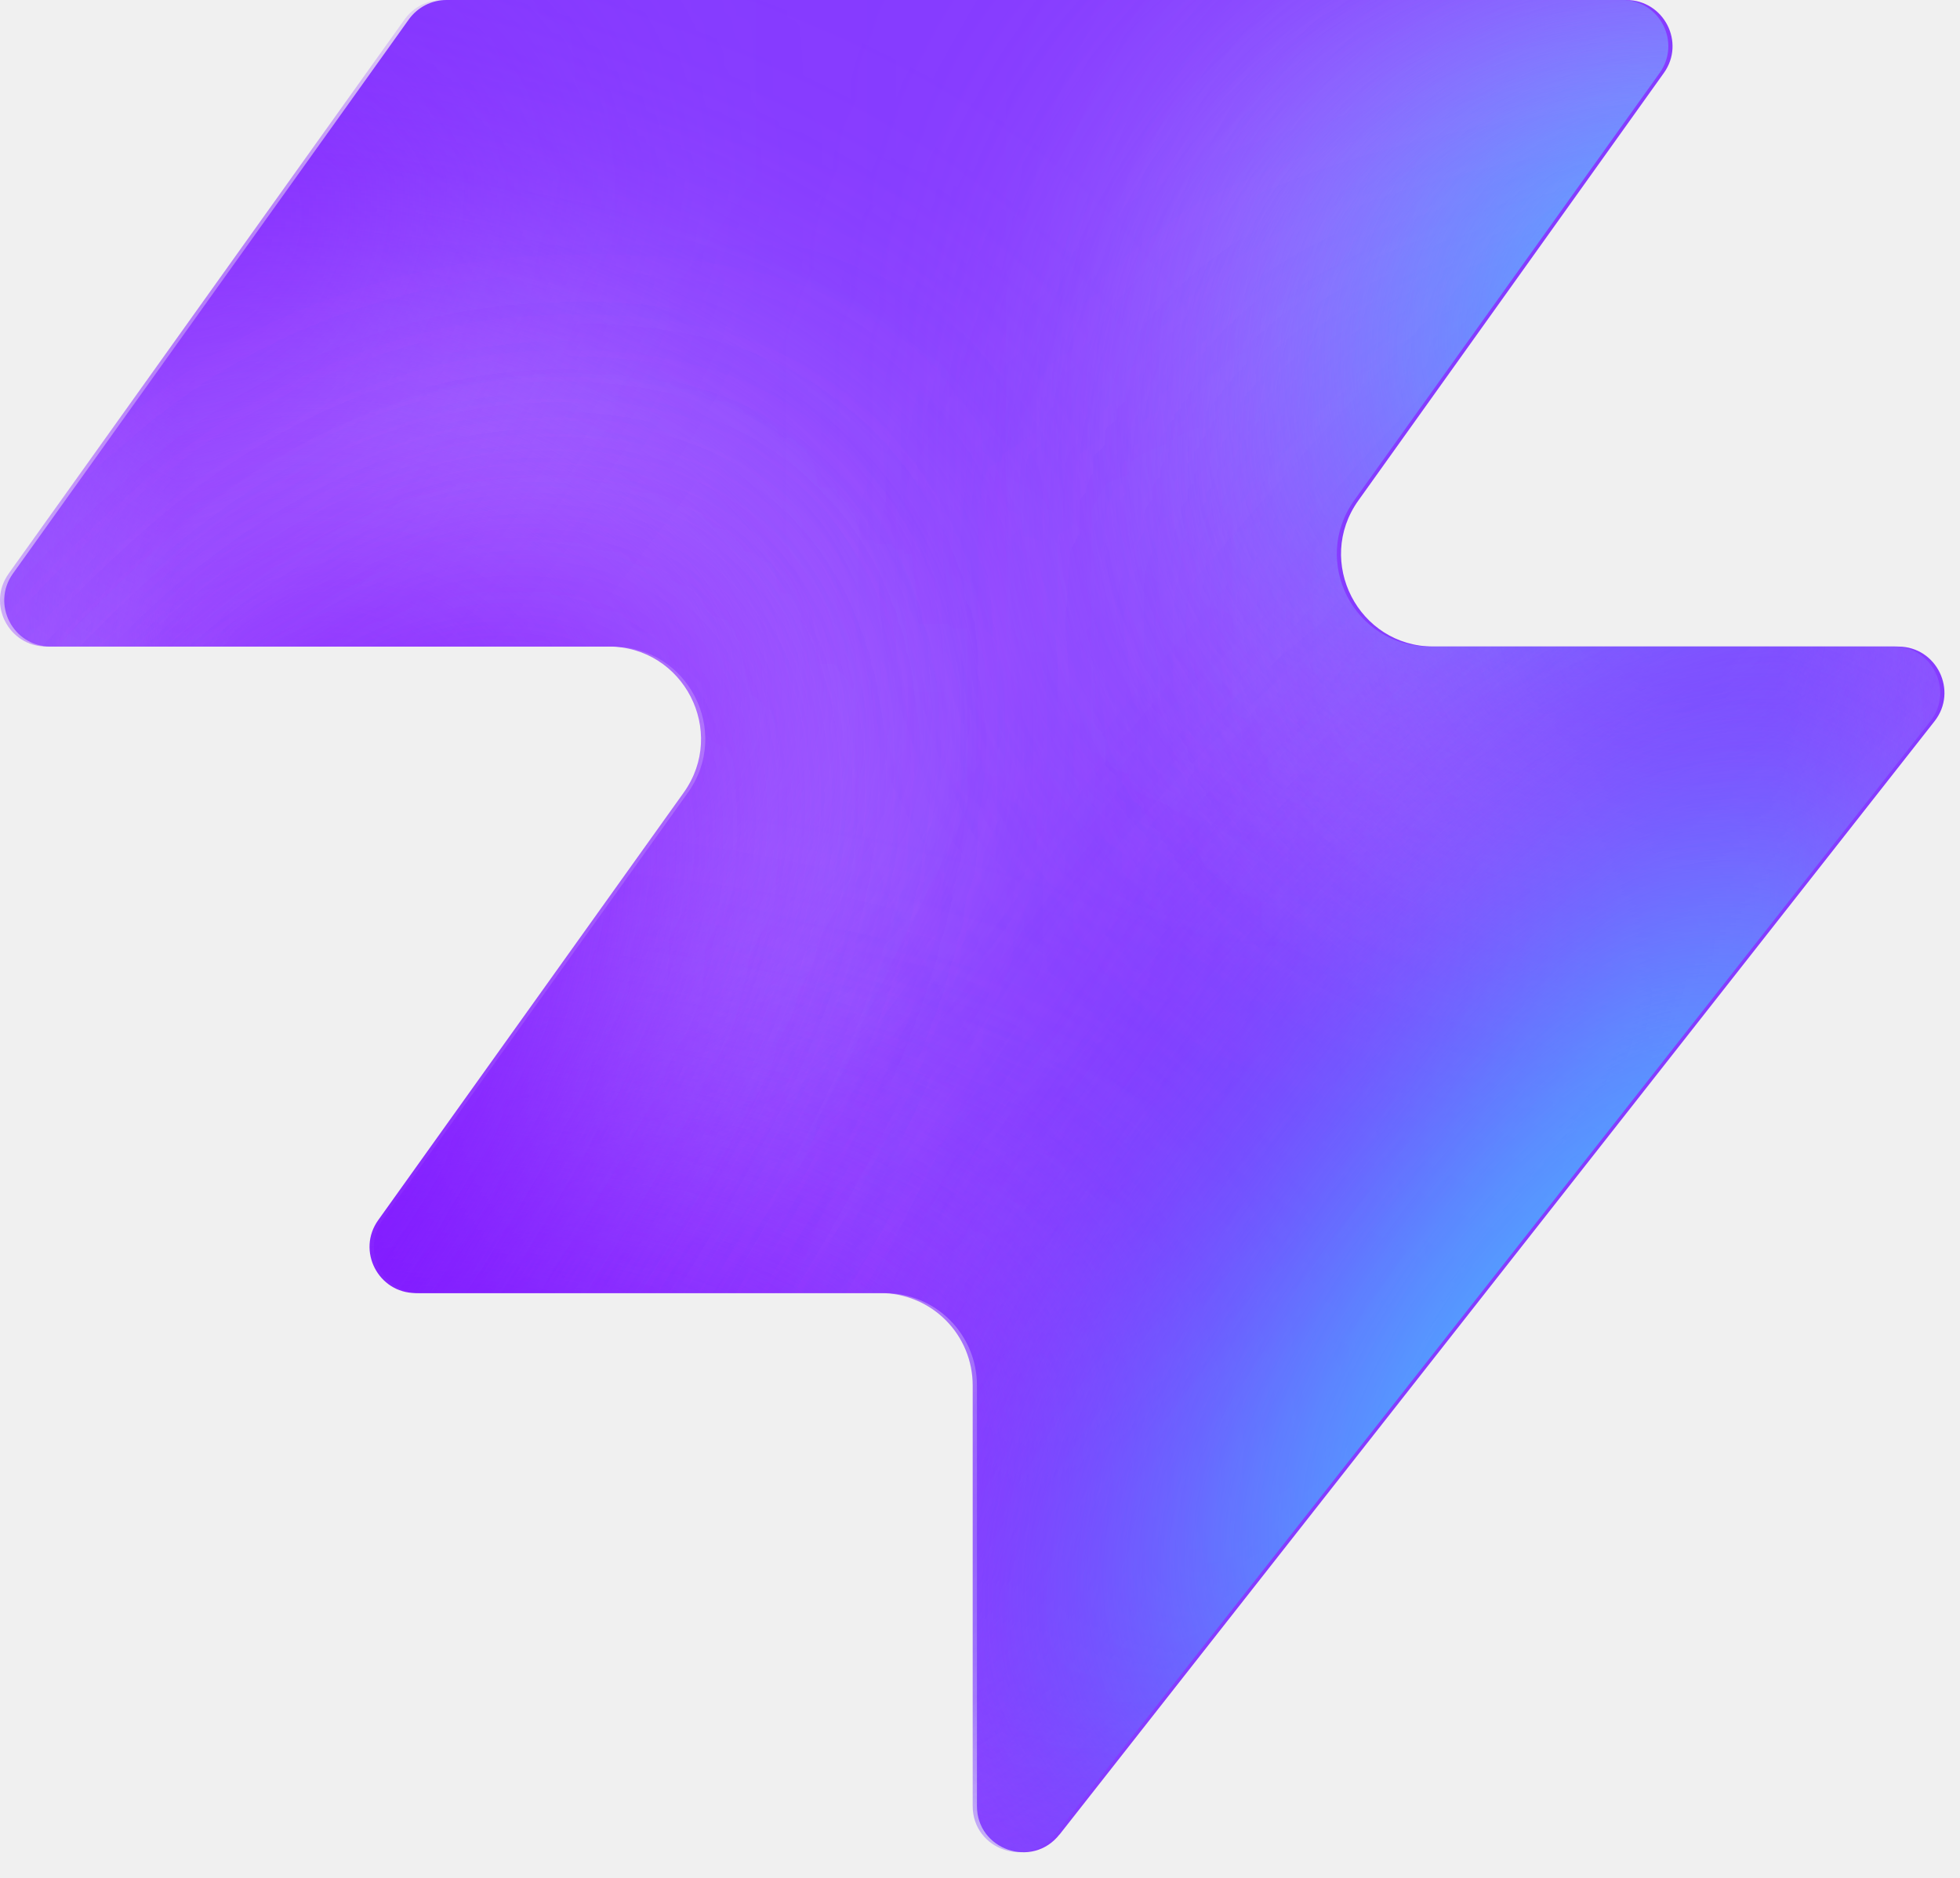
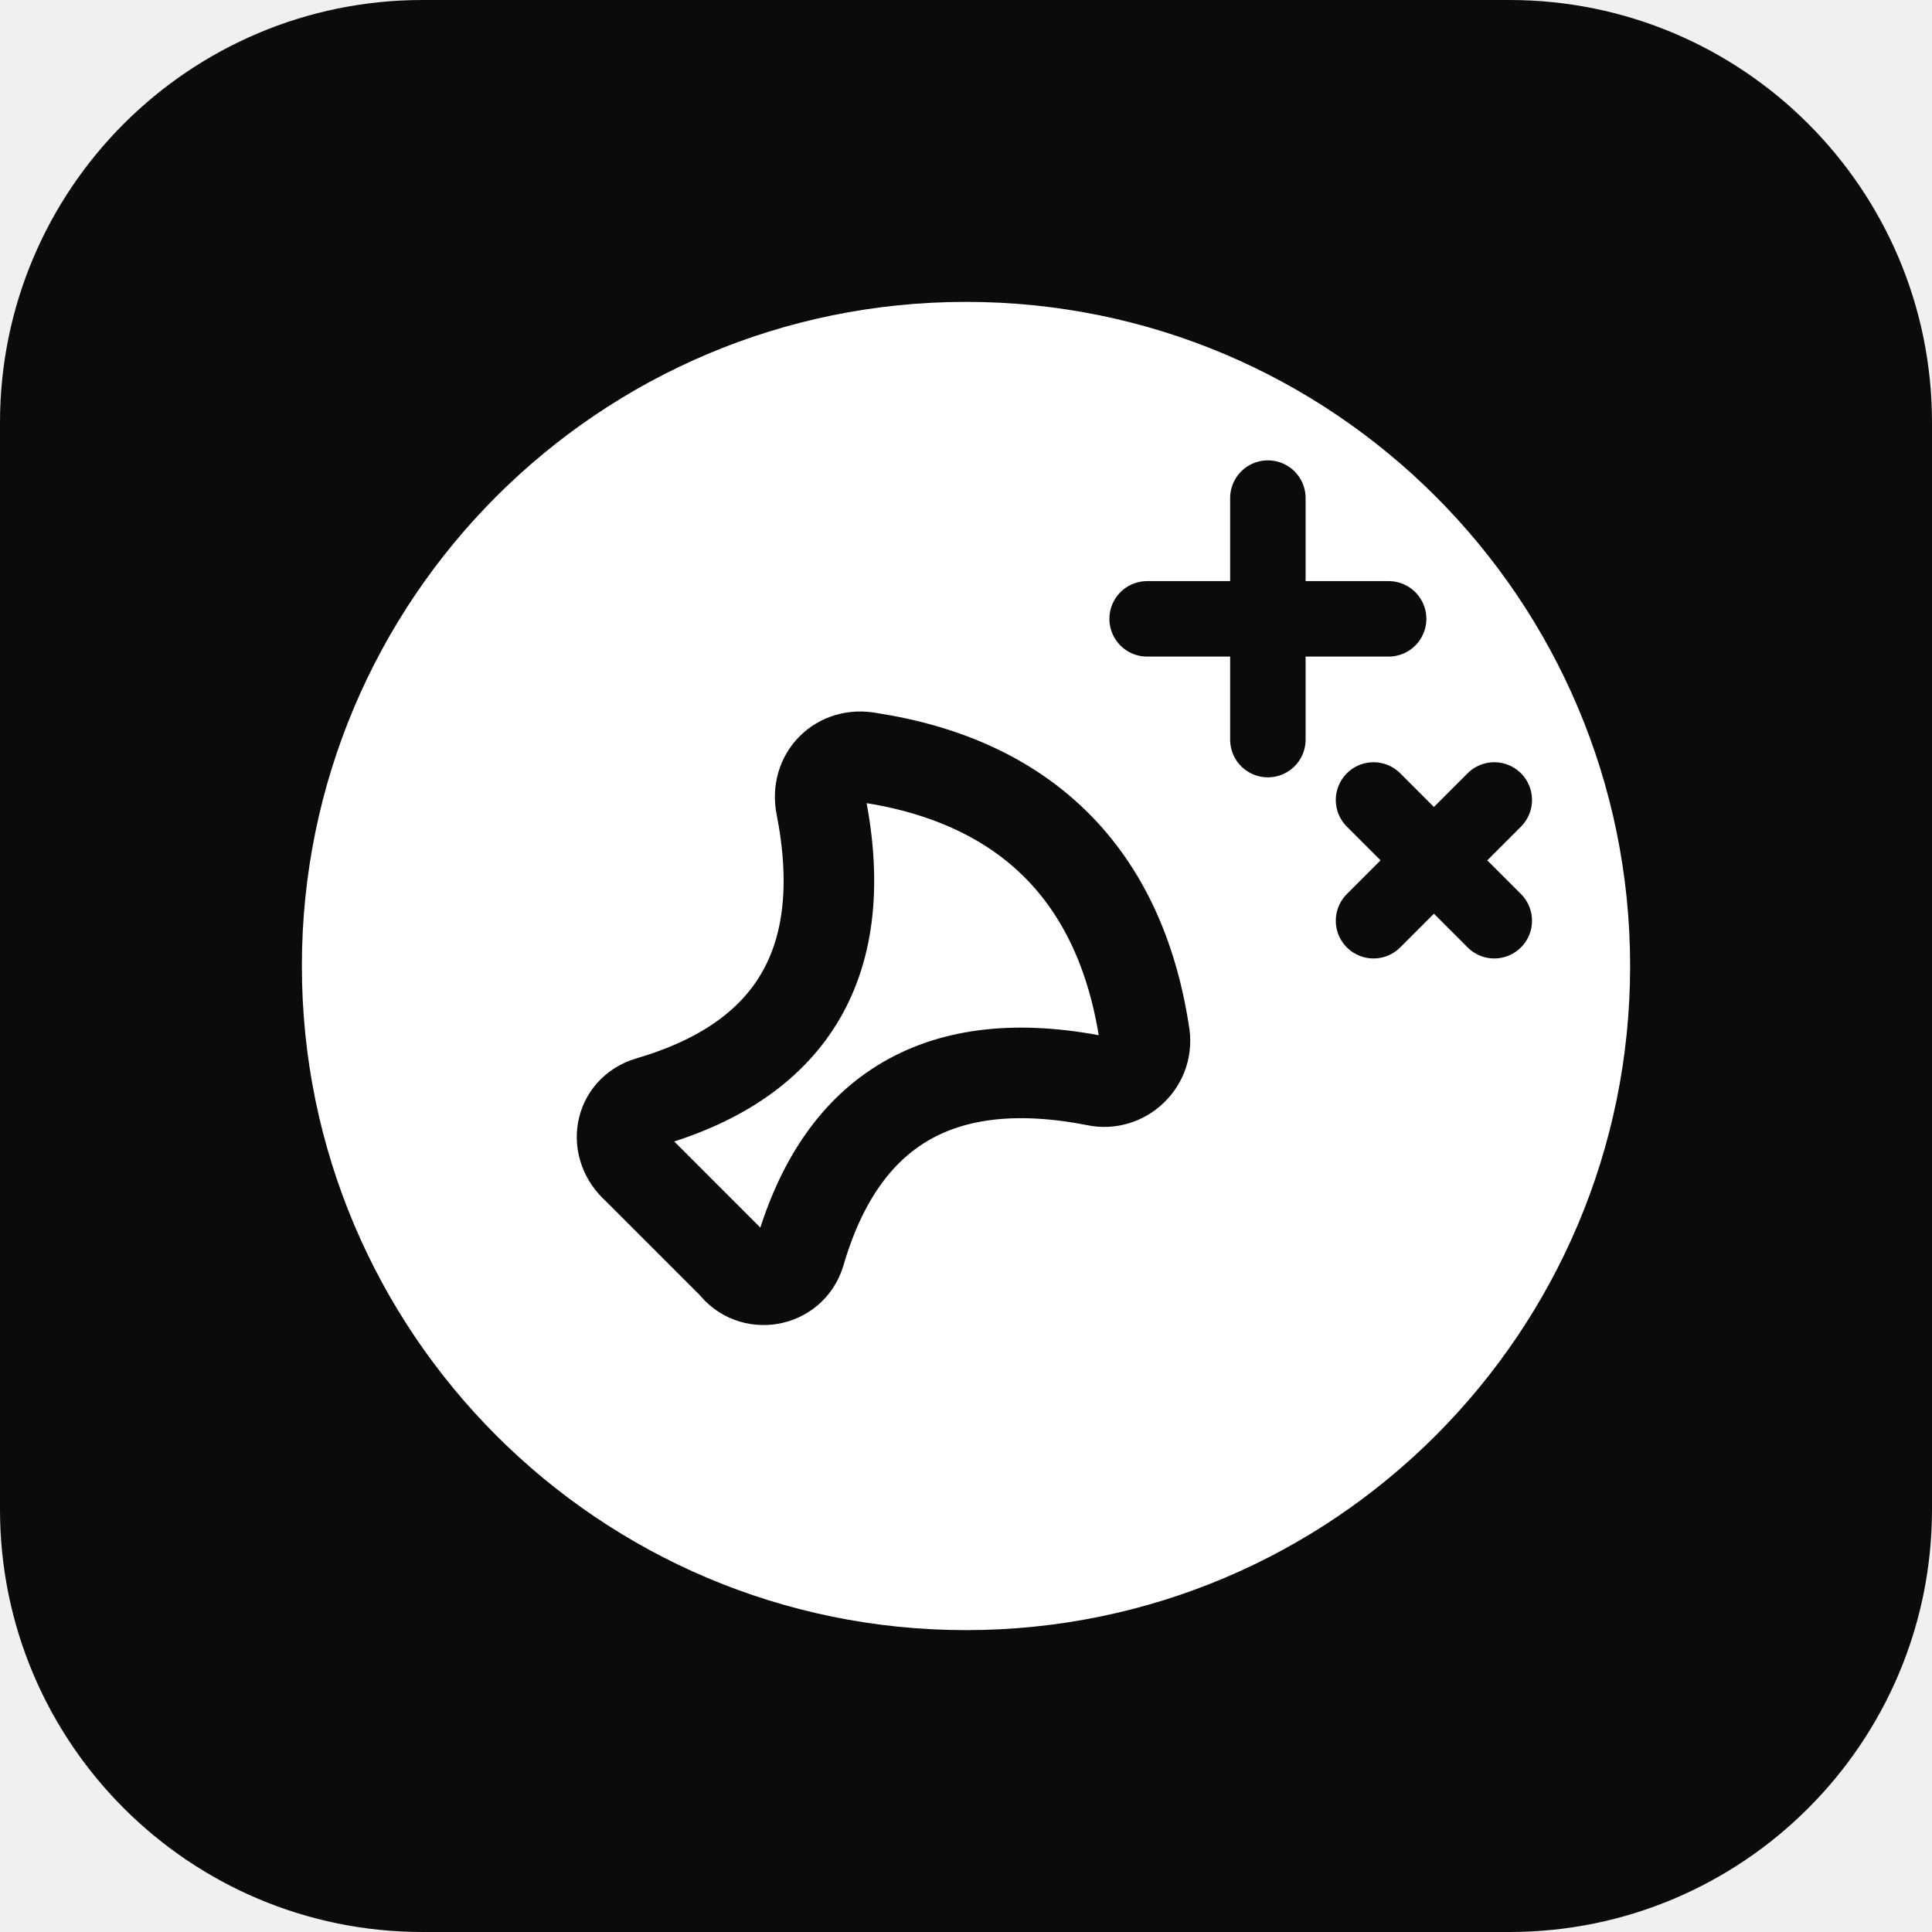
- <svg xmlns="http://www.w3.org/2000/svg" width="48" height="46" fill="none" viewBox="0 0 48 46">
-   <path fill="#863bff" d="M25.946 44.938c-.664.845-2.021.375-2.021-.698V33.937a2.26 2.26 0 0 0-2.262-2.262H10.287c-.92 0-1.456-1.04-.92-1.788l7.48-10.471c1.07-1.497 0-3.578-1.842-3.578H1.237c-.92 0-1.456-1.04-.92-1.788L10.013.474c.214-.297.556-.474.92-.474h28.894c.92 0 1.456 1.04.92 1.788l-7.48 10.471c-1.07 1.498 0 3.579 1.842 3.579h11.377c.943 0 1.473 1.088.89 1.83L25.947 44.94z" style="fill:#863bff;fill:color(display-p3 .525 .23 1);fill-opacity:1" />
-   <mask id="a" width="48" height="46" x="0" y="0" maskUnits="userSpaceOnUse" style="mask-type:alpha">
-     <path fill="#000" d="M25.842 44.938c-.664.844-2.021.375-2.021-.698V33.937a2.26 2.26 0 0 0-2.262-2.262H10.183c-.92 0-1.456-1.04-.92-1.788l7.48-10.471c1.07-1.498 0-3.579-1.842-3.579H1.133c-.92 0-1.456-1.04-.92-1.787L9.91.473c.214-.297.556-.474.92-.474h28.894c.92 0 1.456 1.04.92 1.788l-7.48 10.471c-1.07 1.498 0 3.578 1.842 3.578h11.377c.943 0 1.473 1.088.89 1.832L25.843 44.94z" style="fill:#000;fill-opacity:1" />
-   </mask>
-   <g mask="url(#a)">
-     <g filter="url(#b)">
-       <ellipse cx="5.508" cy="14.704" fill="#ede6ff" rx="5.508" ry="14.704" style="fill:#ede6ff;fill:color(display-p3 .927 .903 1);fill-opacity:1" transform="matrix(.00324 1 1 -.00324 -4.47 31.516)" />
-     </g>
-     <g filter="url(#c)">
-       <ellipse cx="10.399" cy="29.851" fill="#ede6ff" rx="10.399" ry="29.851" style="fill:#ede6ff;fill:color(display-p3 .927 .903 1);fill-opacity:1" transform="matrix(.00324 1 1 -.00324 -39.328 7.883)" />
-     </g>
-     <g filter="url(#d)">
-       <ellipse cx="5.508" cy="30.487" fill="#7e14ff" rx="5.508" ry="30.487" style="fill:#7e14ff;fill:color(display-p3 .492 .077 1);fill-opacity:1" transform="rotate(89.814 -25.913 -14.639)scale(1 -1)" />
-     </g>
-     <g filter="url(#e)">
-       <ellipse cx="5.508" cy="30.599" fill="#7e14ff" rx="5.508" ry="30.599" style="fill:#7e14ff;fill:color(display-p3 .492 .077 1);fill-opacity:1" transform="rotate(89.814 -32.644 -3.334)scale(1 -1)" />
-     </g>
-     <g filter="url(#f)">
-       <ellipse cx="5.508" cy="30.599" fill="#7e14ff" rx="5.508" ry="30.599" style="fill:#7e14ff;fill:color(display-p3 .492 .077 1);fill-opacity:1" transform="matrix(.00324 1 1 -.00324 -34.34 30.47)" />
-     </g>
-     <g filter="url(#g)">
-       <ellipse cx="14.072" cy="22.078" fill="#ede6ff" rx="14.072" ry="22.078" style="fill:#ede6ff;fill:color(display-p3 .927 .903 1);fill-opacity:1" transform="rotate(93.35 24.506 48.493)scale(-1 1)" />
-     </g>
-     <g filter="url(#h)">
-       <ellipse cx="3.47" cy="21.501" fill="#7e14ff" rx="3.47" ry="21.501" style="fill:#7e14ff;fill:color(display-p3 .492 .077 1);fill-opacity:1" transform="rotate(89.009 28.708 47.59)scale(-1 1)" />
-     </g>
-     <g filter="url(#i)">
-       <ellipse cx="3.47" cy="21.501" fill="#7e14ff" rx="3.47" ry="21.501" style="fill:#7e14ff;fill:color(display-p3 .492 .077 1);fill-opacity:1" transform="rotate(89.009 28.708 47.59)scale(-1 1)" />
-     </g>
-     <g filter="url(#j)">
-       <ellipse cx=".387" cy="8.972" fill="#7e14ff" rx="4.407" ry="29.108" style="fill:#7e14ff;fill:color(display-p3 .492 .077 1);fill-opacity:1" transform="rotate(39.51 .387 8.972)" />
-     </g>
-     <g filter="url(#k)">
-       <ellipse cx="47.523" cy="-6.092" fill="#7e14ff" rx="4.407" ry="29.108" style="fill:#7e14ff;fill:color(display-p3 .492 .077 1);fill-opacity:1" transform="rotate(37.892 47.523 -6.092)" />
-     </g>
-     <g filter="url(#l)">
-       <ellipse cx="41.412" cy="6.333" fill="#47bfff" rx="5.971" ry="9.665" style="fill:#47bfff;fill:color(display-p3 .28 .748 1);fill-opacity:1" transform="rotate(37.892 41.412 6.333)" />
-     </g>
-     <g filter="url(#m)">
-       <ellipse cx="-1.879" cy="38.332" fill="#7e14ff" rx="4.407" ry="29.108" style="fill:#7e14ff;fill:color(display-p3 .492 .077 1);fill-opacity:1" transform="rotate(37.892 -1.88 38.332)" />
-     </g>
-     <g filter="url(#n)">
-       <ellipse cx="-1.879" cy="38.332" fill="#7e14ff" rx="4.407" ry="29.108" style="fill:#7e14ff;fill:color(display-p3 .492 .077 1);fill-opacity:1" transform="rotate(37.892 -1.88 38.332)" />
-     </g>
-     <g filter="url(#o)">
-       <ellipse cx="35.651" cy="29.907" fill="#7e14ff" rx="4.407" ry="29.108" style="fill:#7e14ff;fill:color(display-p3 .492 .077 1);fill-opacity:1" transform="rotate(37.892 35.651 29.907)" />
-     </g>
-     <g filter="url(#p)">
-       <ellipse cx="38.418" cy="32.4" fill="#47bfff" rx="5.971" ry="15.297" style="fill:#47bfff;fill:color(display-p3 .28 .748 1);fill-opacity:1" transform="rotate(37.892 38.418 32.4)" />
-     </g>
-   </g>
-   <defs>
-     <filter id="b" width="60.045" height="41.654" x="-19.77" y="16.149" color-interpolation-filters="sRGB" filterUnits="userSpaceOnUse">
-       <feFlood flood-opacity="0" result="BackgroundImageFix" />
-       <feBlend in="SourceGraphic" in2="BackgroundImageFix" result="shape" />
-       <feGaussianBlur result="effect1_foregroundBlur_2002_17158" stdDeviation="7.659" />
-     </filter>
-     <filter id="c" width="90.34" height="51.437" x="-54.613" y="-7.533" color-interpolation-filters="sRGB" filterUnits="userSpaceOnUse">
-       <feFlood flood-opacity="0" result="BackgroundImageFix" />
-       <feBlend in="SourceGraphic" in2="BackgroundImageFix" result="shape" />
-       <feGaussianBlur result="effect1_foregroundBlur_2002_17158" stdDeviation="7.659" />
-     </filter>
-     <filter id="d" width="79.355" height="29.4" x="-49.64" y="2.03" color-interpolation-filters="sRGB" filterUnits="userSpaceOnUse">
-       <feFlood flood-opacity="0" result="BackgroundImageFix" />
-       <feBlend in="SourceGraphic" in2="BackgroundImageFix" result="shape" />
-       <feGaussianBlur result="effect1_foregroundBlur_2002_17158" stdDeviation="4.596" />
-     </filter>
-     <filter id="e" width="79.579" height="29.4" x="-45.045" y="20.029" color-interpolation-filters="sRGB" filterUnits="userSpaceOnUse">
-       <feFlood flood-opacity="0" result="BackgroundImageFix" />
-       <feBlend in="SourceGraphic" in2="BackgroundImageFix" result="shape" />
-       <feGaussianBlur result="effect1_foregroundBlur_2002_17158" stdDeviation="4.596" />
-     </filter>
-     <filter id="f" width="79.579" height="29.4" x="-43.513" y="21.178" color-interpolation-filters="sRGB" filterUnits="userSpaceOnUse">
-       <feFlood flood-opacity="0" result="BackgroundImageFix" />
-       <feBlend in="SourceGraphic" in2="BackgroundImageFix" result="shape" />
-       <feGaussianBlur result="effect1_foregroundBlur_2002_17158" stdDeviation="4.596" />
-     </filter>
-     <filter id="g" width="74.749" height="58.852" x="15.756" y="-17.901" color-interpolation-filters="sRGB" filterUnits="userSpaceOnUse">
-       <feFlood flood-opacity="0" result="BackgroundImageFix" />
-       <feBlend in="SourceGraphic" in2="BackgroundImageFix" result="shape" />
-       <feGaussianBlur result="effect1_foregroundBlur_2002_17158" stdDeviation="7.659" />
-     </filter>
-     <filter id="h" width="61.377" height="25.362" x="23.548" y="2.284" color-interpolation-filters="sRGB" filterUnits="userSpaceOnUse">
-       <feFlood flood-opacity="0" result="BackgroundImageFix" />
-       <feBlend in="SourceGraphic" in2="BackgroundImageFix" result="shape" />
-       <feGaussianBlur result="effect1_foregroundBlur_2002_17158" stdDeviation="4.596" />
-     </filter>
-     <filter id="i" width="61.377" height="25.362" x="23.548" y="2.284" color-interpolation-filters="sRGB" filterUnits="userSpaceOnUse">
-       <feFlood flood-opacity="0" result="BackgroundImageFix" />
-       <feBlend in="SourceGraphic" in2="BackgroundImageFix" result="shape" />
-       <feGaussianBlur result="effect1_foregroundBlur_2002_17158" stdDeviation="4.596" />
-     </filter>
-     <filter id="j" width="56.045" height="63.649" x="-27.636" y="-22.853" color-interpolation-filters="sRGB" filterUnits="userSpaceOnUse">
-       <feFlood flood-opacity="0" result="BackgroundImageFix" />
-       <feBlend in="SourceGraphic" in2="BackgroundImageFix" result="shape" />
-       <feGaussianBlur result="effect1_foregroundBlur_2002_17158" stdDeviation="4.596" />
-     </filter>
-     <filter id="k" width="54.814" height="64.646" x="20.116" y="-38.415" color-interpolation-filters="sRGB" filterUnits="userSpaceOnUse">
-       <feFlood flood-opacity="0" result="BackgroundImageFix" />
-       <feBlend in="SourceGraphic" in2="BackgroundImageFix" result="shape" />
-       <feGaussianBlur result="effect1_foregroundBlur_2002_17158" stdDeviation="4.596" />
-     </filter>
-     <filter id="l" width="33.541" height="35.313" x="24.641" y="-11.323" color-interpolation-filters="sRGB" filterUnits="userSpaceOnUse">
-       <feFlood flood-opacity="0" result="BackgroundImageFix" />
-       <feBlend in="SourceGraphic" in2="BackgroundImageFix" result="shape" />
-       <feGaussianBlur result="effect1_foregroundBlur_2002_17158" stdDeviation="4.596" />
-     </filter>
-     <filter id="m" width="54.814" height="64.646" x="-29.286" y="6.009" color-interpolation-filters="sRGB" filterUnits="userSpaceOnUse">
-       <feFlood flood-opacity="0" result="BackgroundImageFix" />
-       <feBlend in="SourceGraphic" in2="BackgroundImageFix" result="shape" />
-       <feGaussianBlur result="effect1_foregroundBlur_2002_17158" stdDeviation="4.596" />
-     </filter>
-     <filter id="n" width="54.814" height="64.646" x="-29.286" y="6.009" color-interpolation-filters="sRGB" filterUnits="userSpaceOnUse">
-       <feFlood flood-opacity="0" result="BackgroundImageFix" />
-       <feBlend in="SourceGraphic" in2="BackgroundImageFix" result="shape" />
-       <feGaussianBlur result="effect1_foregroundBlur_2002_17158" stdDeviation="4.596" />
-     </filter>
-     <filter id="o" width="54.814" height="64.646" x="8.244" y="-2.416" color-interpolation-filters="sRGB" filterUnits="userSpaceOnUse">
-       <feFlood flood-opacity="0" result="BackgroundImageFix" />
-       <feBlend in="SourceGraphic" in2="BackgroundImageFix" result="shape" />
-       <feGaussianBlur result="effect1_foregroundBlur_2002_17158" stdDeviation="4.596" />
-     </filter>
-     <filter id="p" width="39.409" height="43.623" x="18.713" y="10.588" color-interpolation-filters="sRGB" filterUnits="userSpaceOnUse">
-       <feFlood flood-opacity="0" result="BackgroundImageFix" />
-       <feBlend in="SourceGraphic" in2="BackgroundImageFix" result="shape" />
-       <feGaussianBlur result="effect1_foregroundBlur_2002_17158" stdDeviation="4.596" />
-     </filter>
-   </defs>
+ <svg xmlns="http://www.w3.org/2000/svg" viewBox="0 0 64 64" role="img" aria-label="AI Productivity">
+   <rect width="64" height="64" rx="14" fill="#0b0b0b" />
+   <circle cx="32" cy="32" r="22" fill="#ffffff" />
+   <path d="M21.5 36.5c4.8-1.4 6.7-4.7 5.7-9.8-.2-1 .6-1.8 1.6-1.6 5.2.8 8.3 3.9 9.1 9.1.2 1-.7 1.8-1.6 1.6-5.1-1-8.4.9-9.8 5.7-.3 1-1.6 1.2-2.2.4l-3.2-3.2c-.8-.7-.6-1.9.4-2.2Z" fill="none" stroke="#0b0b0b" stroke-linecap="round" stroke-linejoin="round" stroke-width="3" />
+   <path d="M42 16.5v8M38 20.5h8M45.5 26.5l4 4M49.5 26.5l-4 4" fill="none" stroke="#0b0b0b" stroke-linecap="round" stroke-width="2.5" />
</svg>
